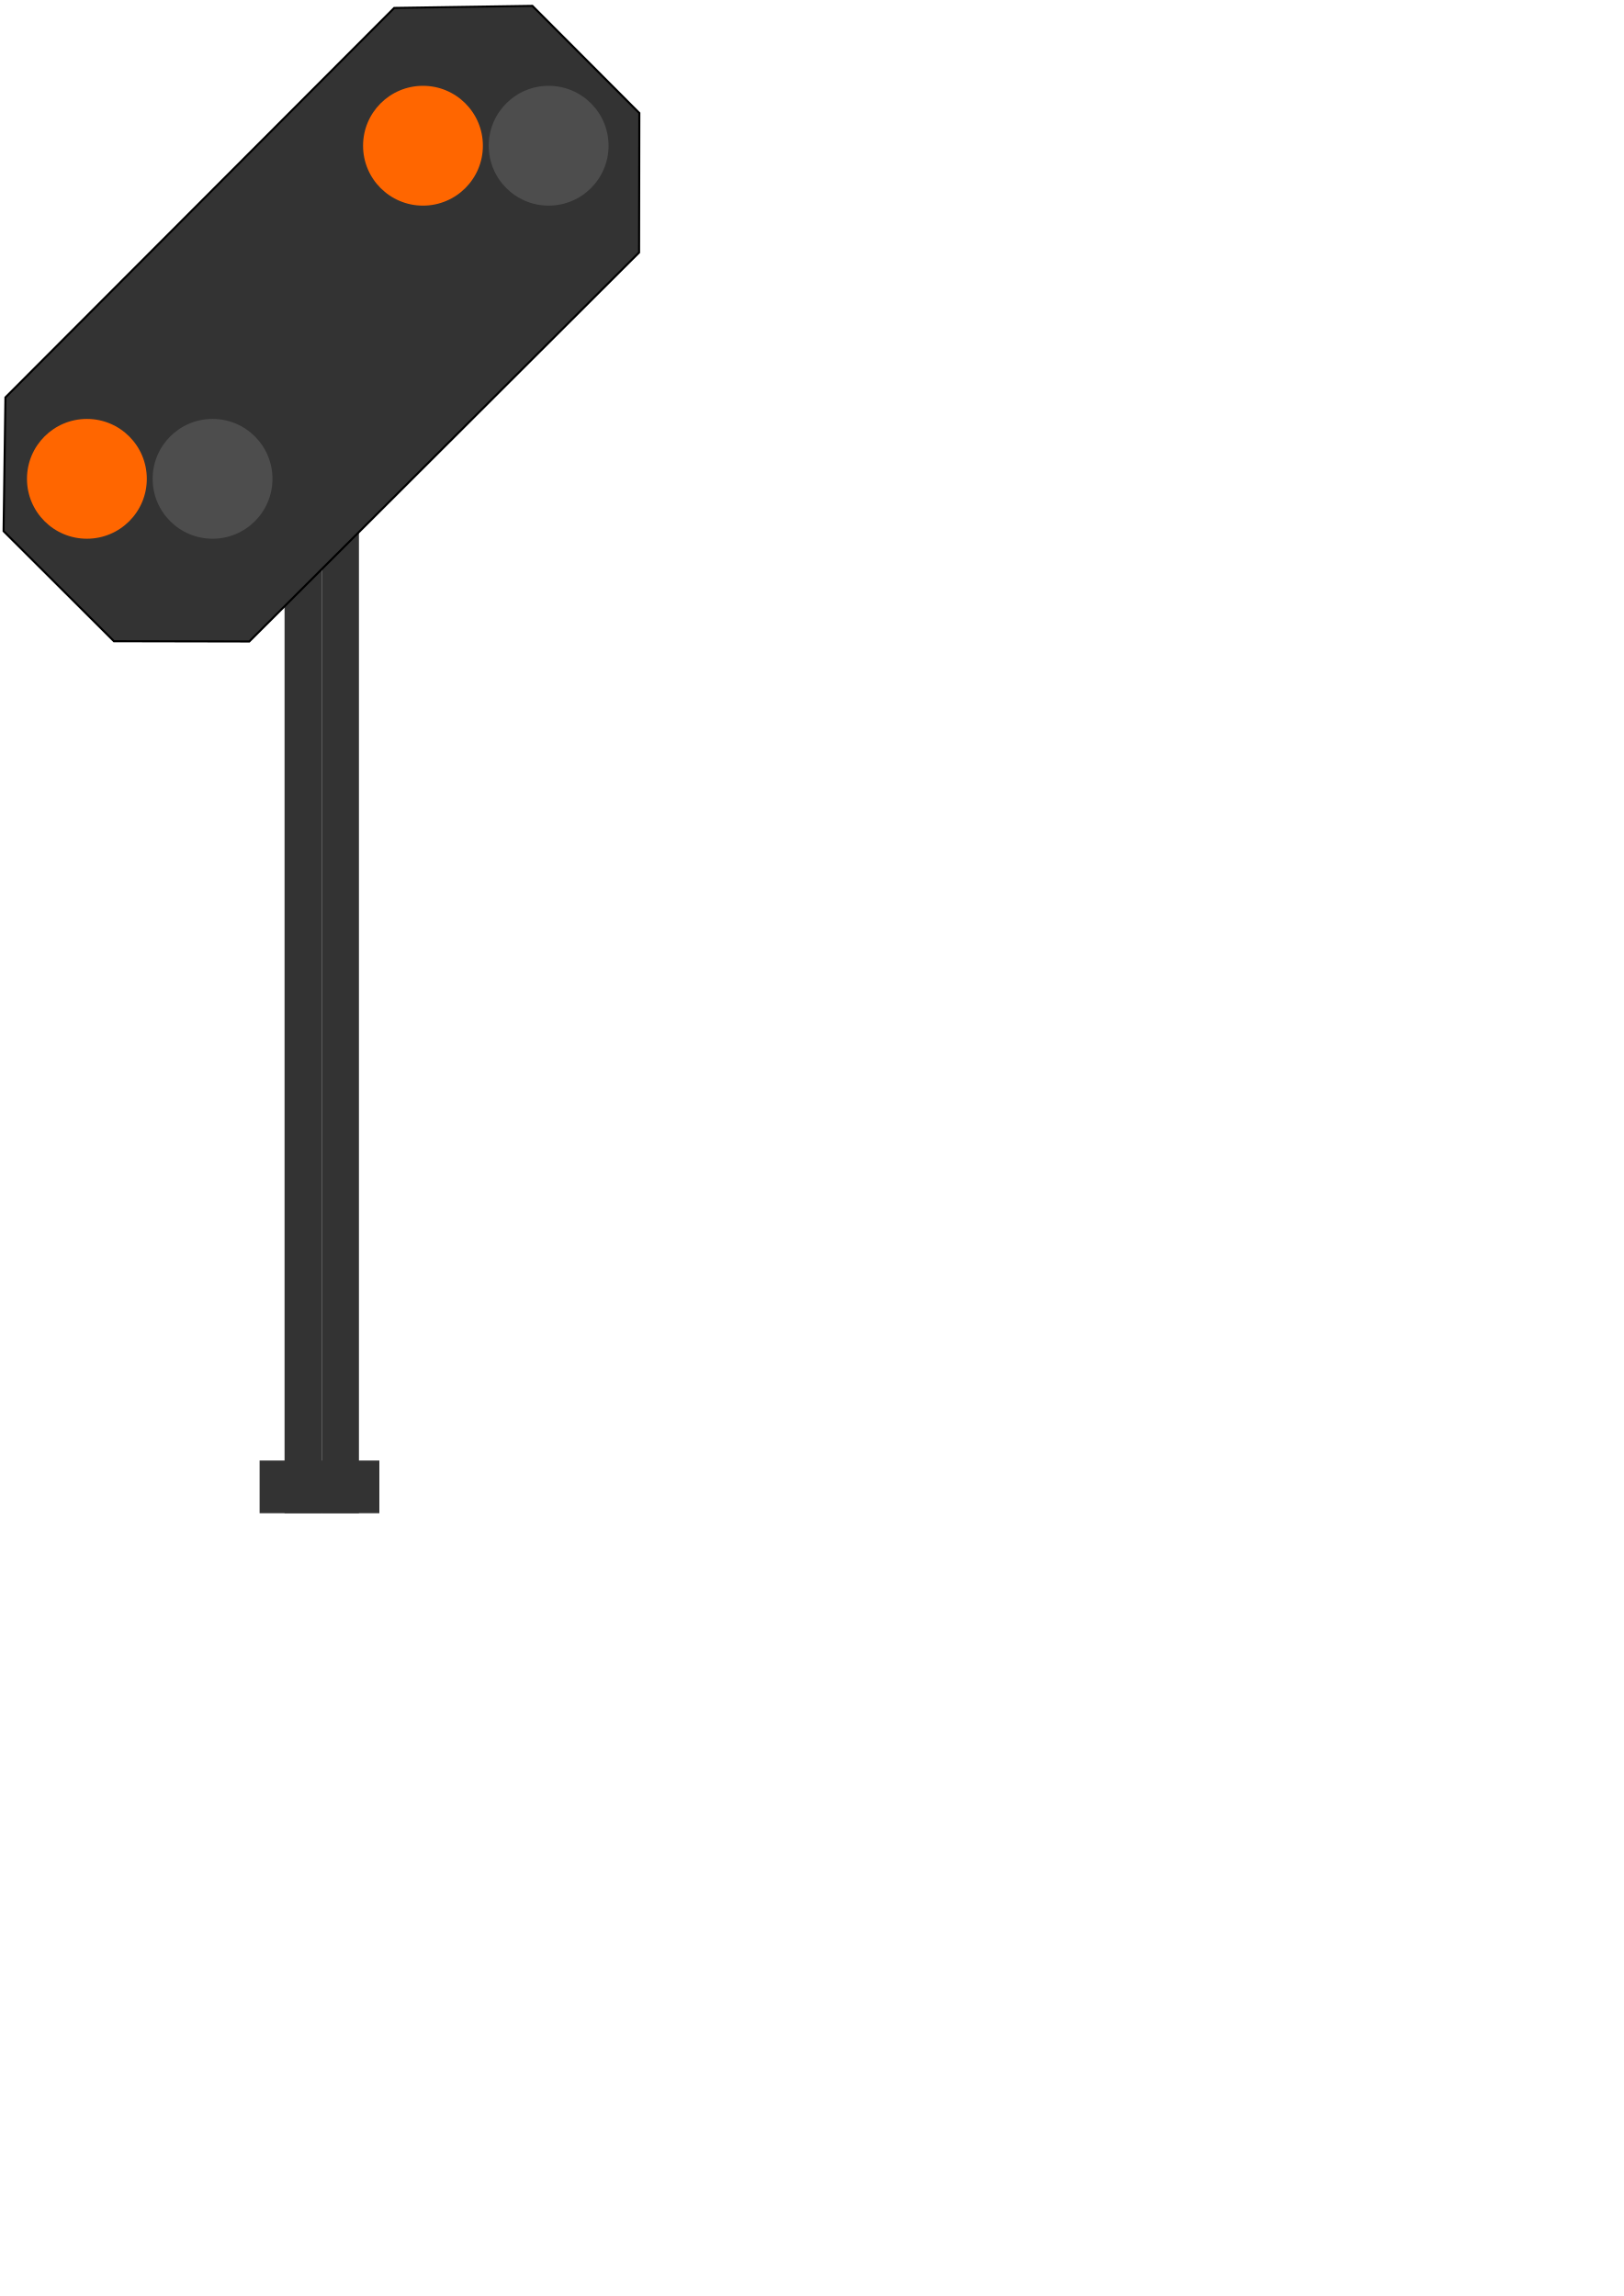
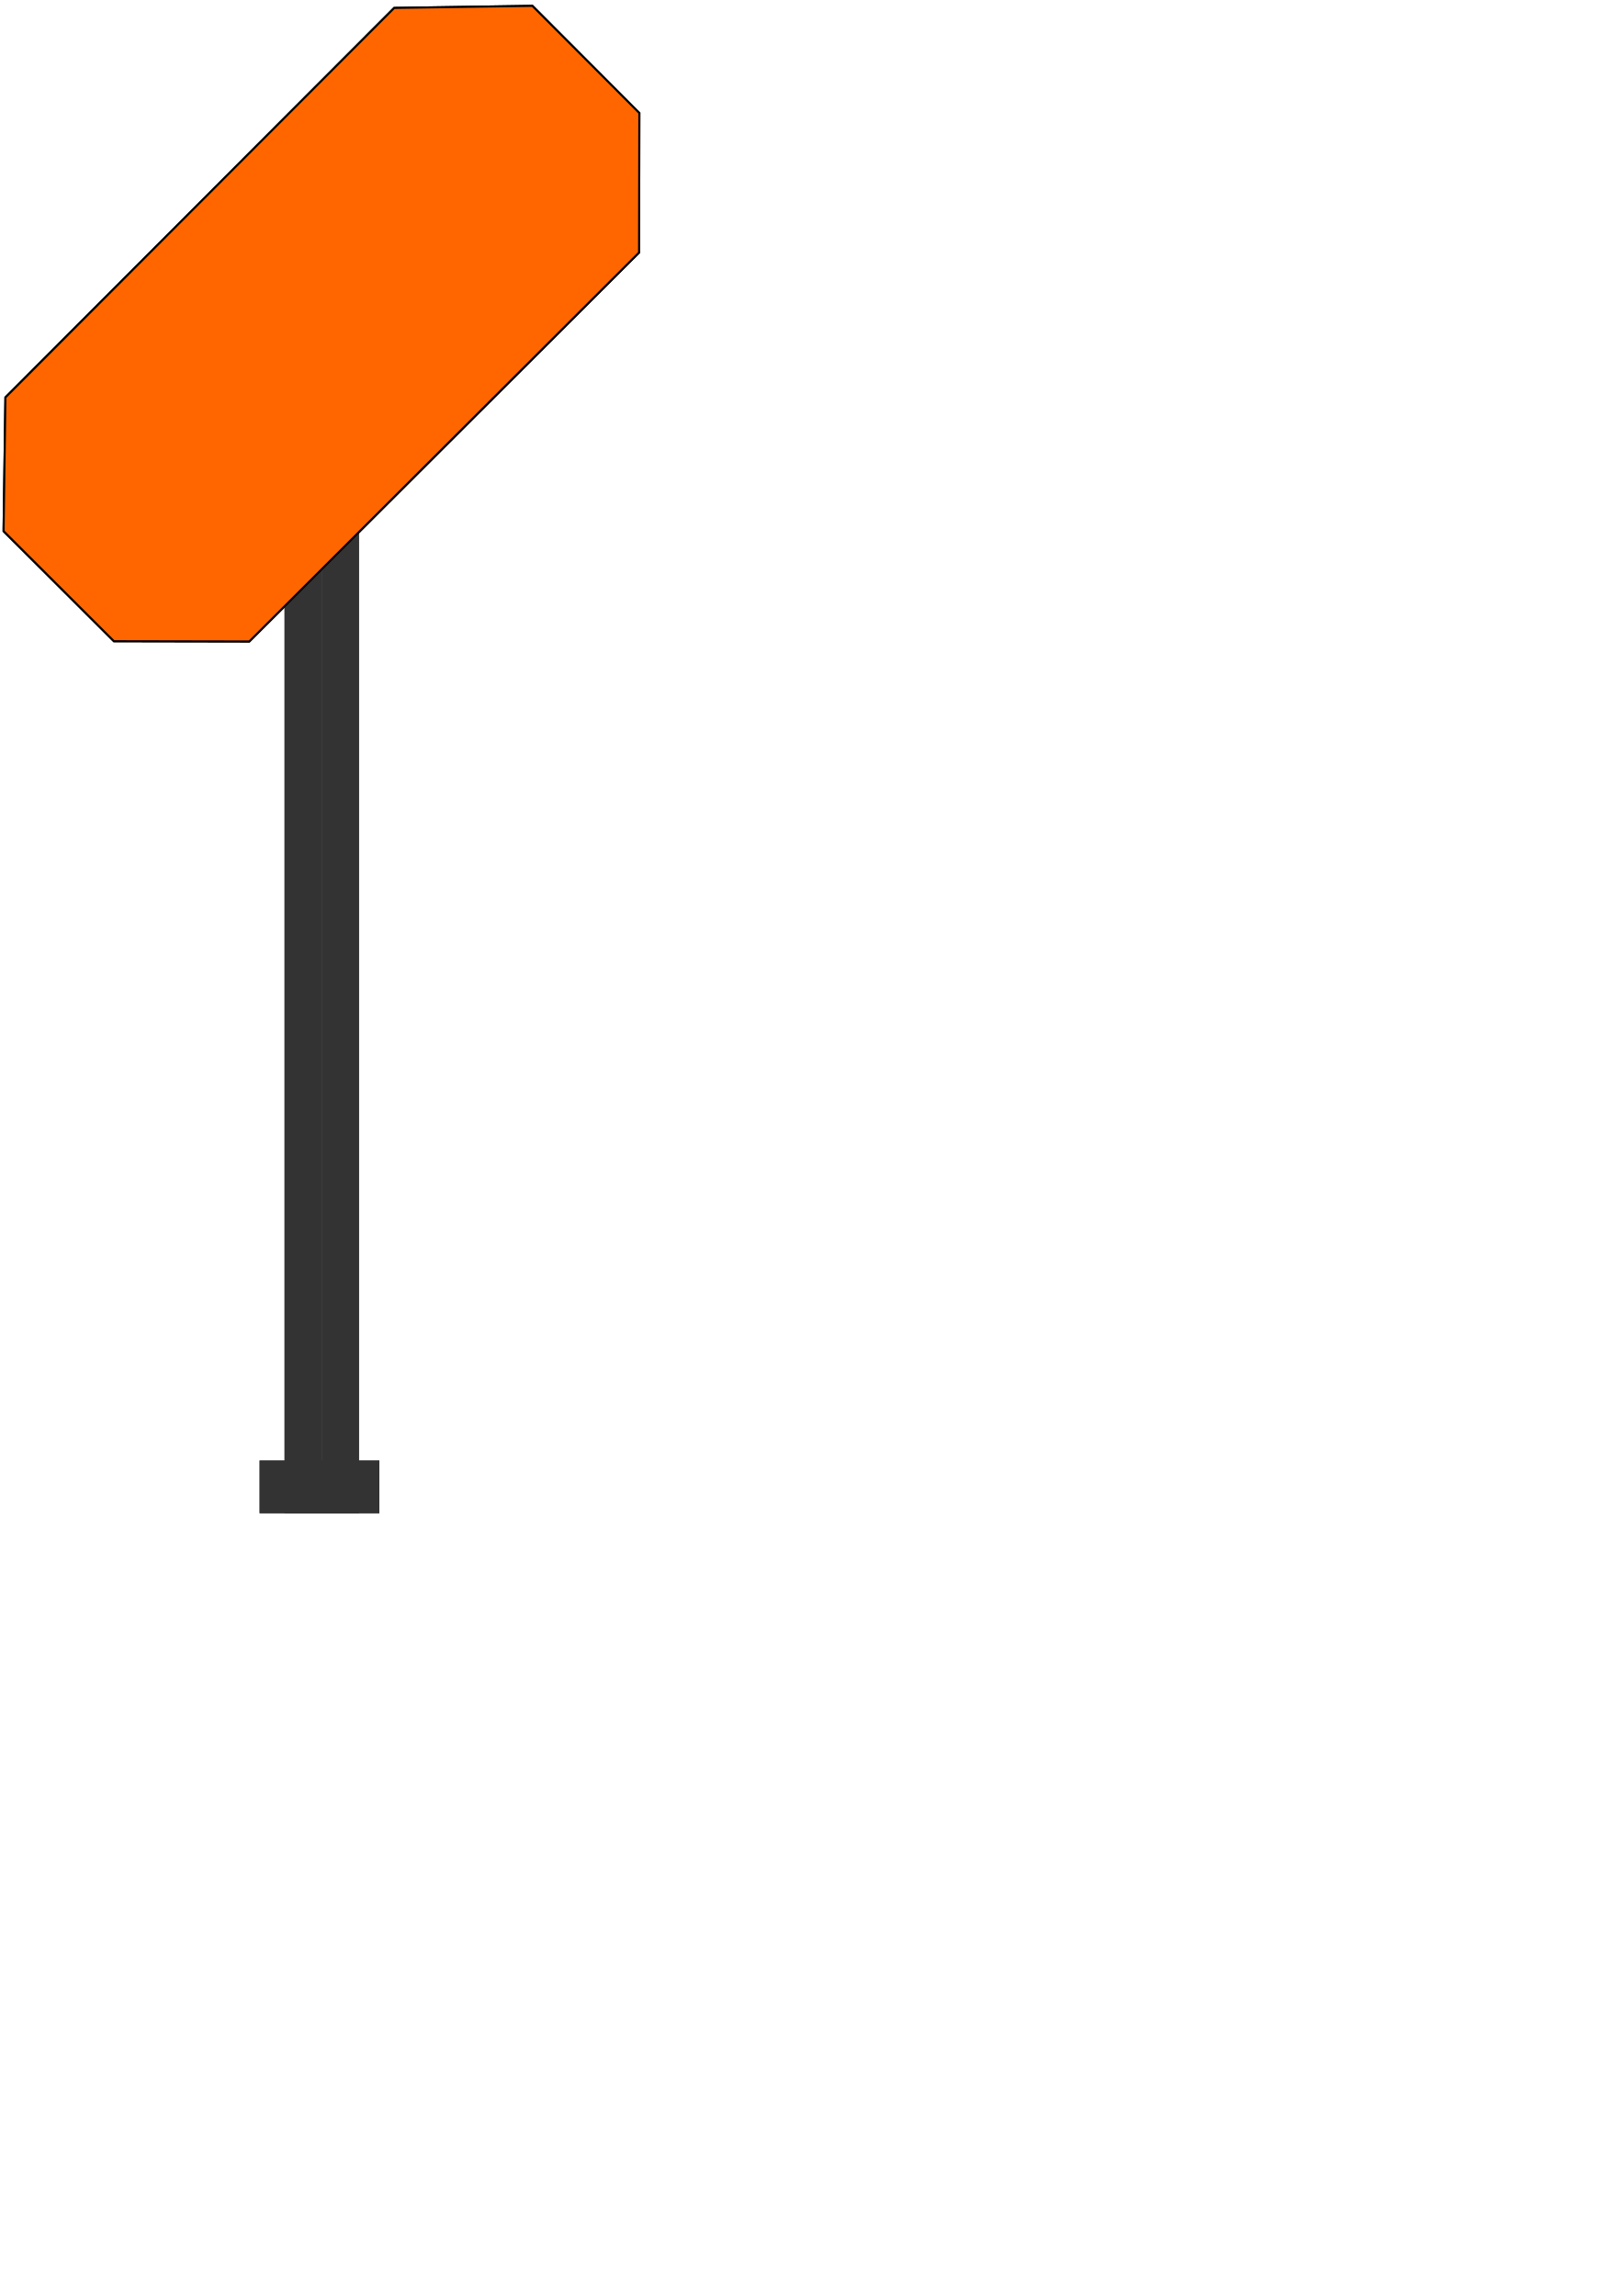
- <svg xmlns="http://www.w3.org/2000/svg" width="210mm" height="297mm" viewBox="0 0 210 297" version="1.1" id="svg4953">
+ <svg xmlns="http://www.w3.org/2000/svg" width="210mm" height="297mm" viewBox="0 0 210 297" version="1.1" id="VShalt">
  <defs id="defs4947" />
-   <rect y="66.898" x="36.803" height="128.844" width="4.811" id="rect3800-5-2" style="fill:#333333;stroke-width:0.329;image-rendering:auto">
-     </rect>
-   <rect y="66.898" x="41.613" height="128.844" width="4.811" id="rect3800-5-2-6" style="fill:#333333;stroke-width:0.329;image-rendering:auto">
-     </rect>
-   <g id="g4911" transform="translate(-122.9438,-43.8047)">
-     <path style="fill:#333333;stroke:#000000;stroke-width:0.265px;stroke-linecap:butt;stroke-linejoin:miter;stroke-opacity:1" d="m 123.412,112.116 0.234,-16.905 50.28,-50.38 17.874,-0.267 13.831,13.865 -0.033,18.041 -50.414,50.313 -17.506,-0.033 -14.266,-14.232 z" id="path4813" />
+   <g id="basic">
+     <rect y="66.898" x="36.803" height="128.844" width="4.811" id="rect3800-5-2" style="fill:#333333;stroke-width:0.329;image-rendering:auto">
+       </rect>
+     <rect y="66.898" x="41.613" height="128.844" width="4.811" id="rect3800-5-2-6" style="fill:#333333;stroke-width:0.329;image-rendering:auto">
+       </rect>
+     <g id="g4911" transform="translate(-122.9438,-43.8047)">
+       <path style="fill:#333333;stroke:#000000;stroke-width:0.265px;stroke-linecap:butt;stroke-linejoin:miter;stroke-opacity:1" d="m 123.412,112.116 0.234,-16.905 50.28,-50.38 17.874,-0.267 13.831,13.865 -0.033,18.041 -50.414,50.313 -17.506,-0.033 -14.266,-14.232 z" id="path4813" />
+     </g>
+     <rect y="188.928" x="33.576" height="6.815" width="15.488" id="rect4807-1" style="fill:#333333;fill-opacity:1;stroke-width:0.265">
+       </rect>
+     <circle r="7.749" cy="61.939" cx="11.238" id="path4751-3" style="fill:#ff6600;fill-opacity:1;stroke-width:0.275">
+       </circle>
+     <circle r="7.749" cy="61.939" cx="27.491" id="path4751-3-6" style="fill:#4d4d4d;fill-opacity:1;stroke-width:0.275">
+       </circle>
+     <circle r="7.749" cy="18.85" cx="54.705" id="path4751-3-0" style="fill:#ff6600;fill-opacity:1;stroke-width:0.275">
+       </circle>
+     <circle r="7.749" cy="18.85" cx="70.958" id="path4751-3-6-6" style="fill:#4d4d4d;fill-opacity:1;stroke-width:0.275">
+       </circle>
  </g>
-   <rect y="188.928" x="33.576" height="6.815" width="15.488" id="rect4807-1" style="fill:#333333;fill-opacity:1;stroke-width:0.265">
-     </rect>
-   <circle r="7.749" cy="61.939" cx="11.238" id="path4751-3" style="fill:#ff6600;fill-opacity:1;stroke-width:0.275">
-     </circle>
-   <circle r="7.749" cy="61.939" cx="27.491" id="path4751-3-6" style="fill:#4d4d4d;fill-opacity:1;stroke-width:0.275">
-     </circle>
-   <circle r="7.749" cy="18.85" cx="54.705" id="path4751-3-0" style="fill:#ff6600;fill-opacity:1;stroke-width:0.275">
-     </circle>
-   <circle r="7.749" cy="18.85" cx="70.958" id="path4751-3-6-6" style="fill:#4d4d4d;fill-opacity:1;stroke-width:0.275">
-     </circle>
+   <g id="minimalistic">
+     <rect y="66.898" x="36.803" height="128.844" width="4.811" id="rect3800-5-2" style="fill:#333333;stroke-width:0.329;image-rendering:auto">
+       </rect>
+     <rect y="66.898" x="41.613" height="128.844" width="4.811" id="rect3800-5-2-6" style="fill:#333333;stroke-width:0.329;image-rendering:auto">
+       </rect>
+     <g id="g4911" transform="translate(-122.9438,-43.8047)" style="fill:#ff6600;fill-opacity:1">
+       <path style="fill:#ff6600;stroke:#000000;stroke-width:0.265px;stroke-linecap:butt;stroke-linejoin:miter;stroke-opacity:1;fill-opacity:1" d="m 123.412,112.116 0.234,-16.905 50.28,-50.38 17.874,-0.267 13.831,13.865 -0.033,18.041 -50.414,50.313 -17.506,-0.033 -14.266,-14.232 z" id="path4813" />
+     </g>
+     <rect y="188.928" x="33.576" height="6.815" width="15.488" id="rect4807-1" style="fill:#333333;fill-opacity:1;stroke-width:0.265">
+       </rect>
+   </g>
</svg>
